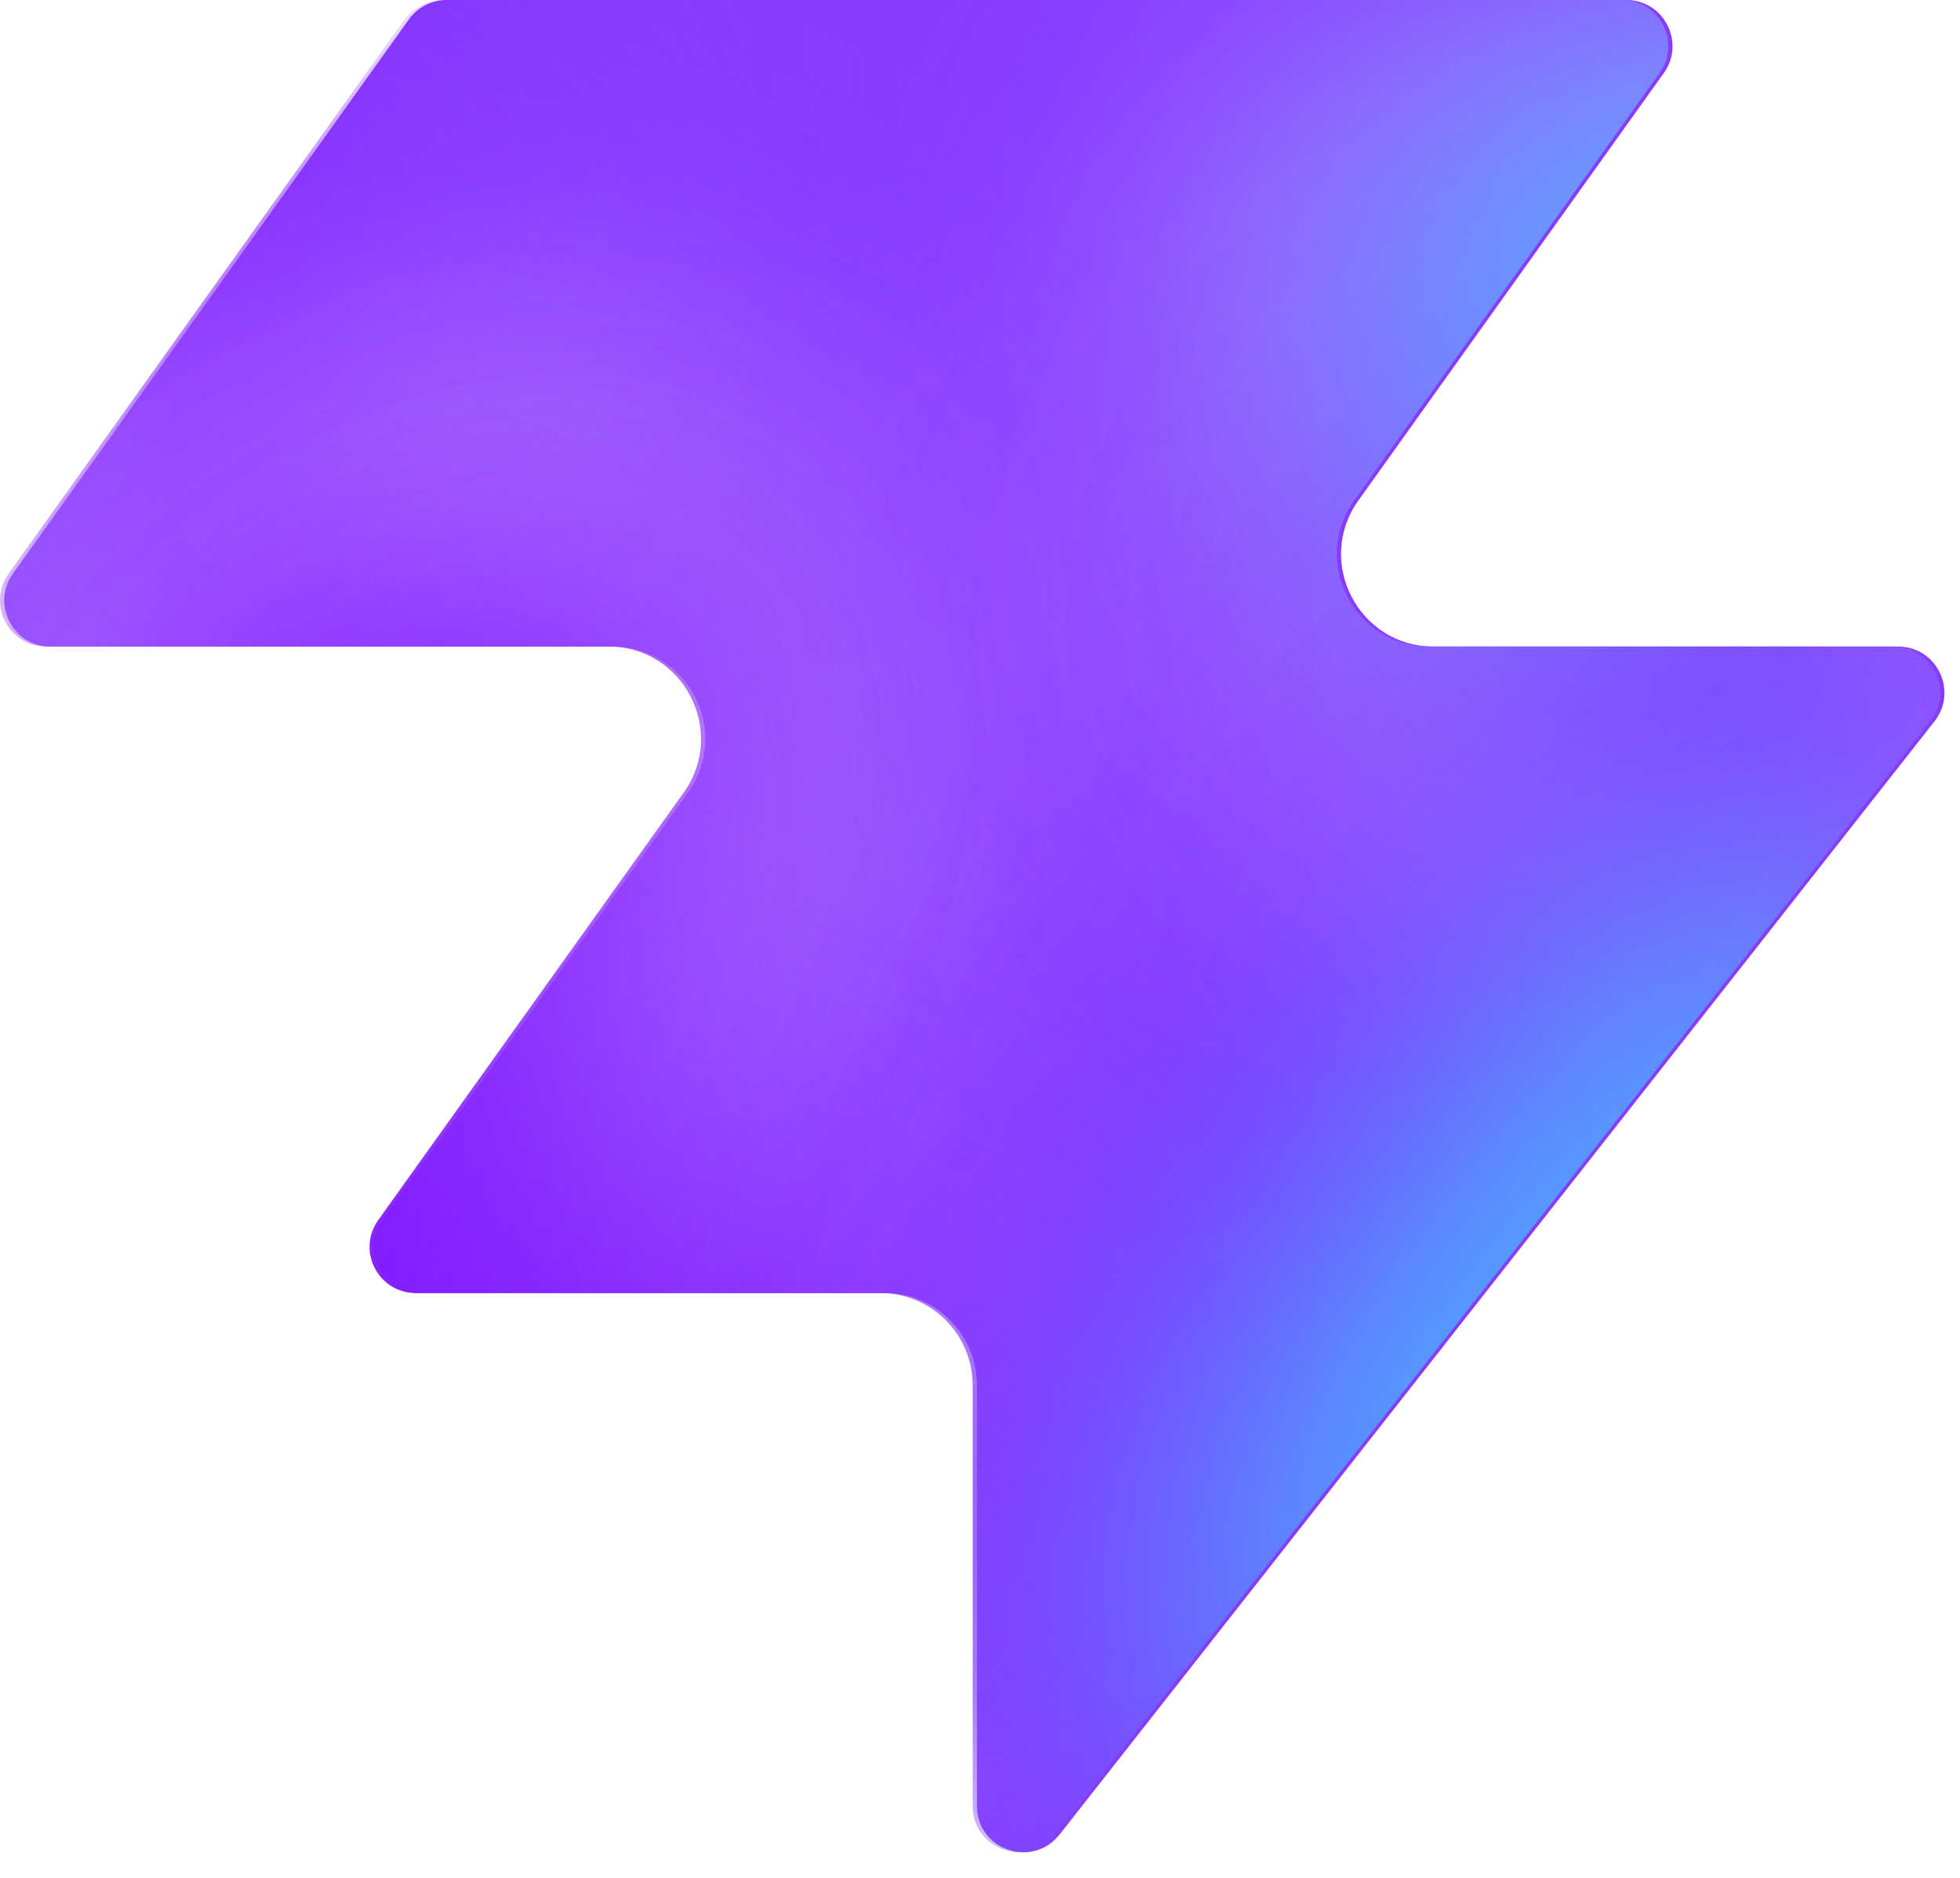
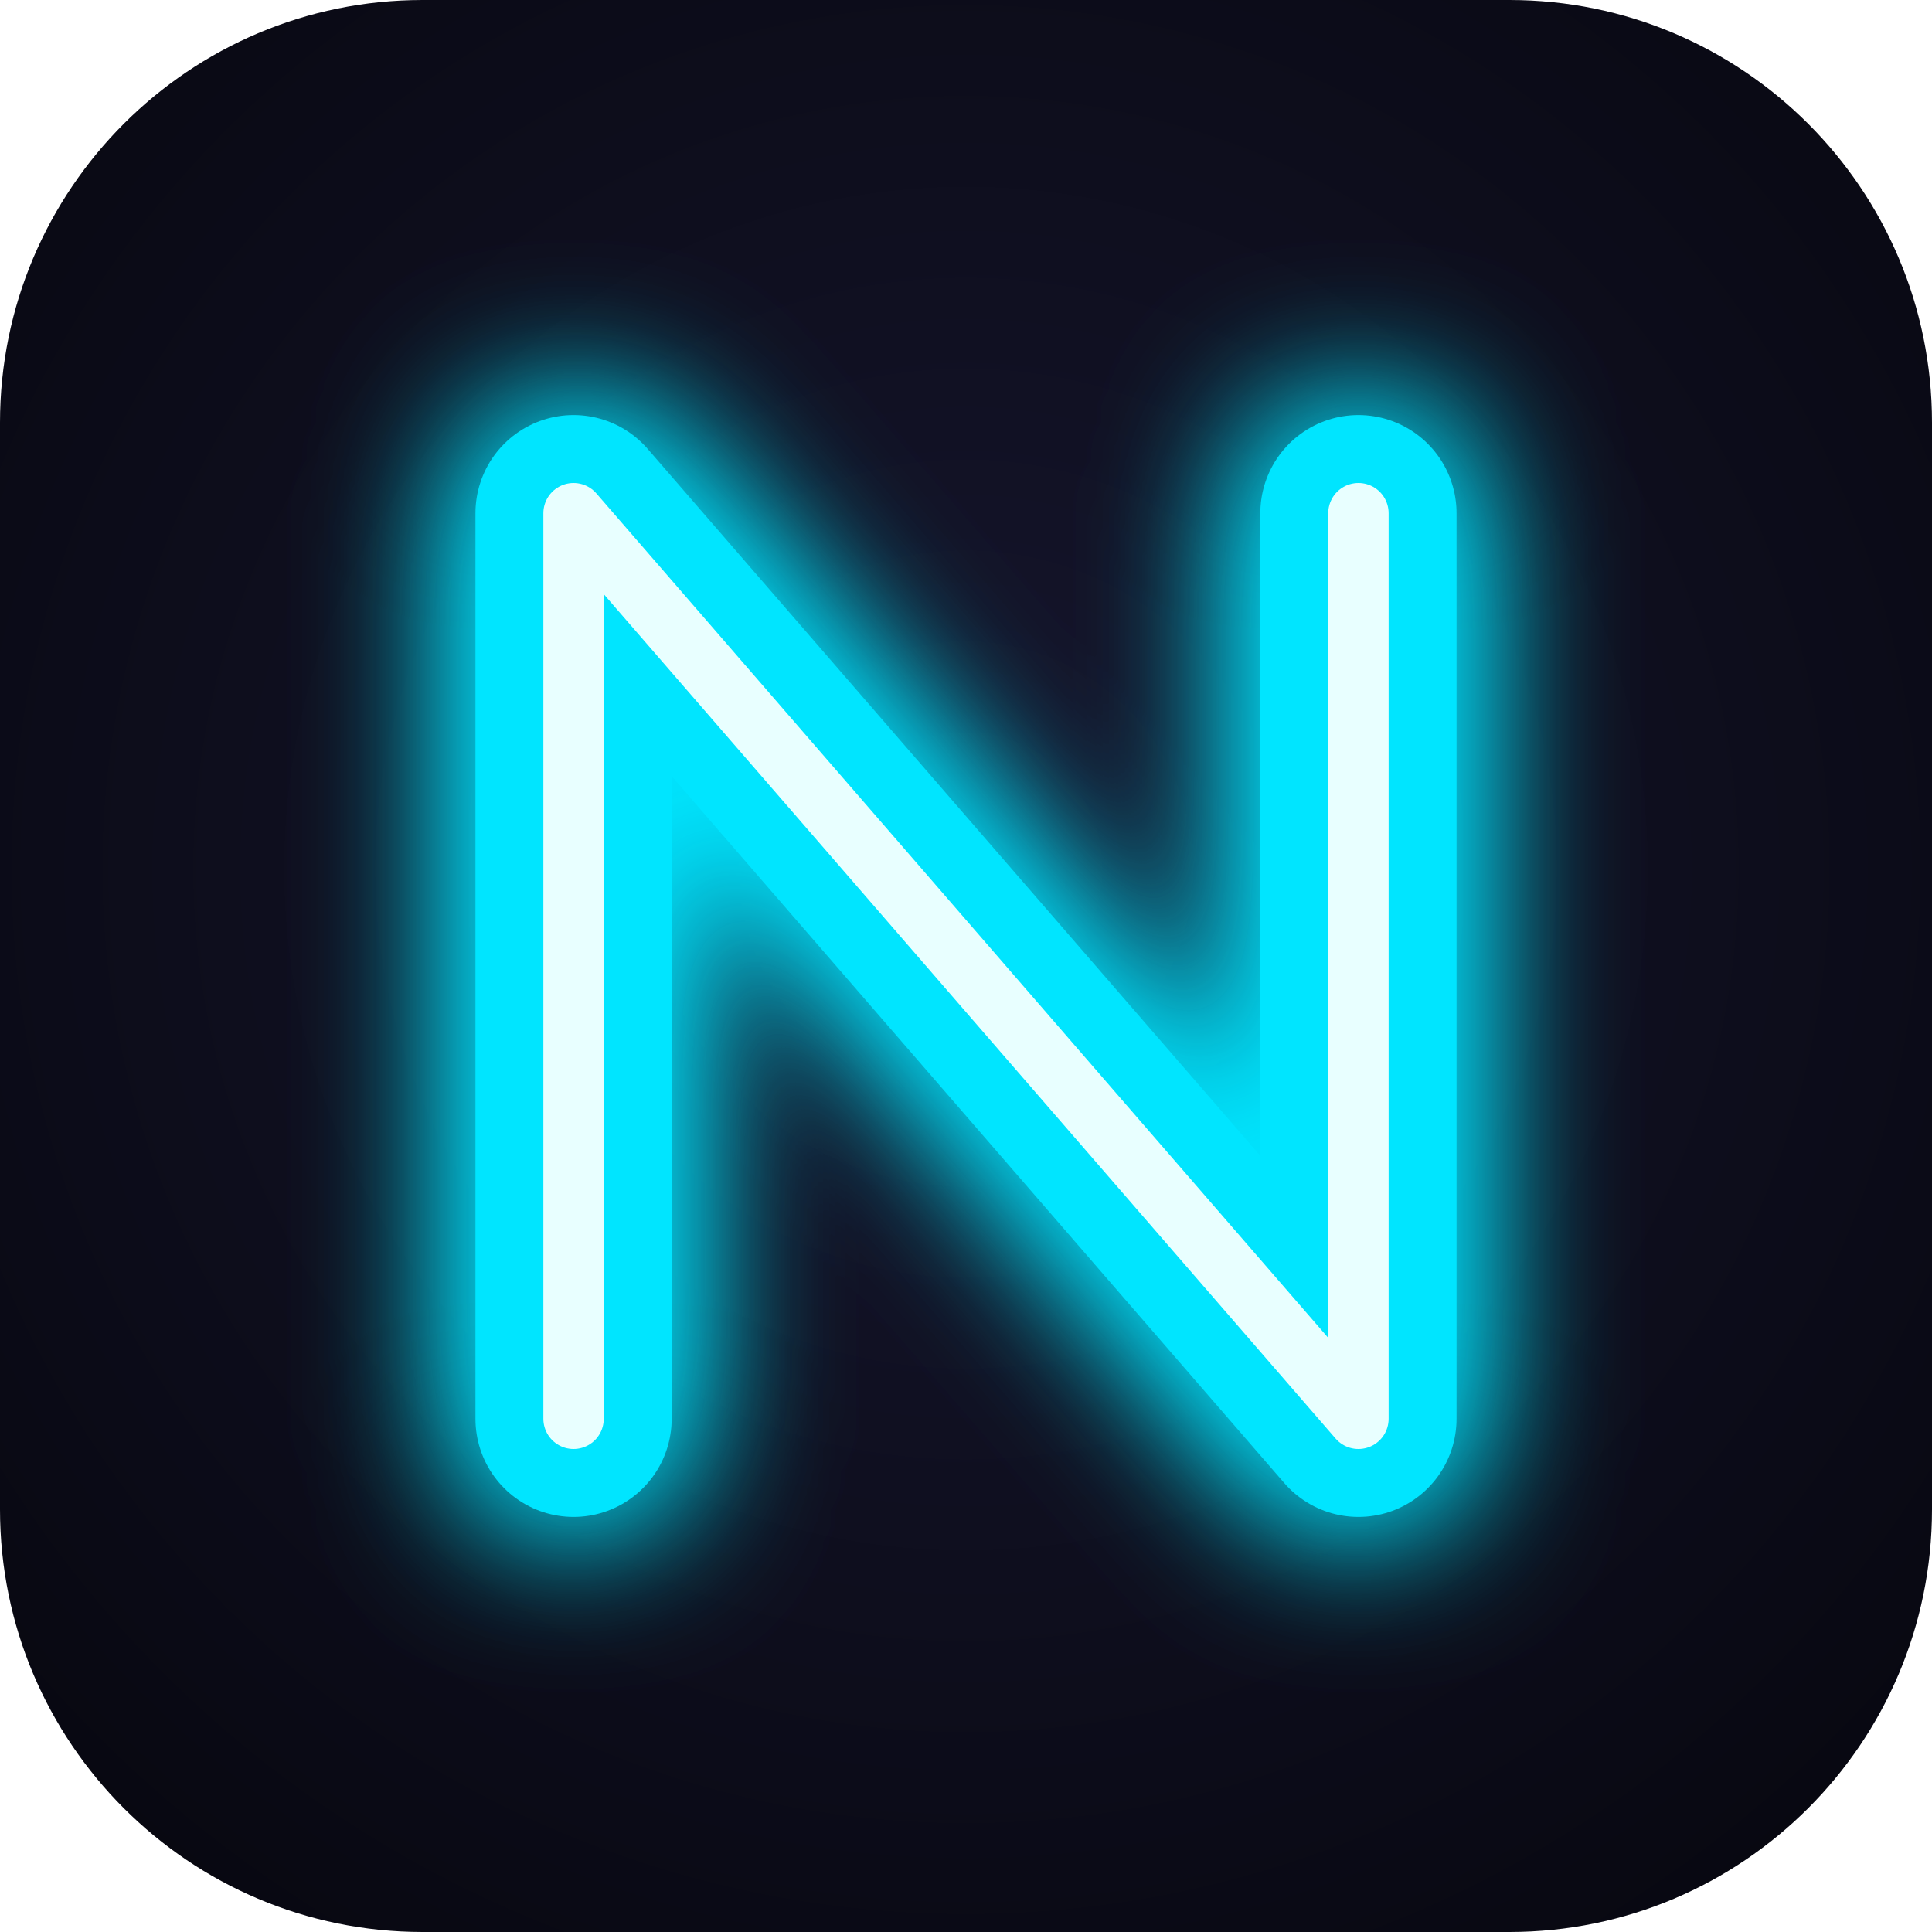
- <svg xmlns="http://www.w3.org/2000/svg" width="48" height="46" fill="none" viewBox="0 0 48 46">
-   <path fill="#863bff" d="M25.946 44.938c-.664.845-2.021.375-2.021-.698V33.937a2.26 2.26 0 0 0-2.262-2.262H10.287c-.92 0-1.456-1.04-.92-1.788l7.48-10.471c1.07-1.497 0-3.578-1.842-3.578H1.237c-.92 0-1.456-1.04-.92-1.788L10.013.474c.214-.297.556-.474.92-.474h28.894c.92 0 1.456 1.04.92 1.788l-7.48 10.471c-1.07 1.498 0 3.579 1.842 3.579h11.377c.943 0 1.473 1.088.89 1.83L25.947 44.94z" style="fill:#863bff;fill:color(display-p3 .525 .23 1);fill-opacity:1" />
-   <mask id="a" width="48" height="46" x="0" y="0" maskUnits="userSpaceOnUse" style="mask-type:alpha">
-     <path fill="#000" d="M25.842 44.938c-.664.844-2.021.375-2.021-.698V33.937a2.26 2.26 0 0 0-2.262-2.262H10.183c-.92 0-1.456-1.04-.92-1.788l7.48-10.471c1.07-1.498 0-3.579-1.842-3.579H1.133c-.92 0-1.456-1.04-.92-1.787L9.91.473c.214-.297.556-.474.92-.474h28.894c.92 0 1.456 1.04.92 1.788l-7.48 10.471c-1.07 1.498 0 3.578 1.842 3.578h11.377c.943 0 1.473 1.088.89 1.832L25.843 44.94z" style="fill:#000;fill-opacity:1" />
-   </mask>
-   <g mask="url(#a)">
-     <g filter="url(#b)">
-       <ellipse cx="5.508" cy="14.704" fill="#ede6ff" rx="5.508" ry="14.704" style="fill:#ede6ff;fill:color(display-p3 .927 .903 1);fill-opacity:1" transform="matrix(.00324 1 1 -.00324 -4.47 31.516)" />
-     </g>
-     <g filter="url(#c)">
-       <ellipse cx="10.399" cy="29.851" fill="#ede6ff" rx="10.399" ry="29.851" style="fill:#ede6ff;fill:color(display-p3 .927 .903 1);fill-opacity:1" transform="matrix(.00324 1 1 -.00324 -39.328 7.883)" />
-     </g>
-     <g filter="url(#d)">
-       <ellipse cx="5.508" cy="30.487" fill="#7e14ff" rx="5.508" ry="30.487" style="fill:#7e14ff;fill:color(display-p3 .492 .077 1);fill-opacity:1" transform="rotate(89.814 -25.913 -14.639)scale(1 -1)" />
-     </g>
-     <g filter="url(#e)">
-       <ellipse cx="5.508" cy="30.599" fill="#7e14ff" rx="5.508" ry="30.599" style="fill:#7e14ff;fill:color(display-p3 .492 .077 1);fill-opacity:1" transform="rotate(89.814 -32.644 -3.334)scale(1 -1)" />
-     </g>
-     <g filter="url(#f)">
-       <ellipse cx="5.508" cy="30.599" fill="#7e14ff" rx="5.508" ry="30.599" style="fill:#7e14ff;fill:color(display-p3 .492 .077 1);fill-opacity:1" transform="matrix(.00324 1 1 -.00324 -34.34 30.47)" />
-     </g>
-     <g filter="url(#g)">
-       <ellipse cx="14.072" cy="22.078" fill="#ede6ff" rx="14.072" ry="22.078" style="fill:#ede6ff;fill:color(display-p3 .927 .903 1);fill-opacity:1" transform="rotate(93.35 24.506 48.493)scale(-1 1)" />
-     </g>
-     <g filter="url(#h)">
-       <ellipse cx="3.47" cy="21.501" fill="#7e14ff" rx="3.47" ry="21.501" style="fill:#7e14ff;fill:color(display-p3 .492 .077 1);fill-opacity:1" transform="rotate(89.009 28.708 47.59)scale(-1 1)" />
-     </g>
-     <g filter="url(#i)">
-       <ellipse cx="3.47" cy="21.501" fill="#7e14ff" rx="3.47" ry="21.501" style="fill:#7e14ff;fill:color(display-p3 .492 .077 1);fill-opacity:1" transform="rotate(89.009 28.708 47.59)scale(-1 1)" />
-     </g>
-     <g filter="url(#j)">
-       <ellipse cx=".387" cy="8.972" fill="#7e14ff" rx="4.407" ry="29.108" style="fill:#7e14ff;fill:color(display-p3 .492 .077 1);fill-opacity:1" transform="rotate(39.51 .387 8.972)" />
-     </g>
-     <g filter="url(#k)">
-       <ellipse cx="47.523" cy="-6.092" fill="#7e14ff" rx="4.407" ry="29.108" style="fill:#7e14ff;fill:color(display-p3 .492 .077 1);fill-opacity:1" transform="rotate(37.892 47.523 -6.092)" />
-     </g>
-     <g filter="url(#l)">
-       <ellipse cx="41.412" cy="6.333" fill="#47bfff" rx="5.971" ry="9.665" style="fill:#47bfff;fill:color(display-p3 .28 .748 1);fill-opacity:1" transform="rotate(37.892 41.412 6.333)" />
-     </g>
-     <g filter="url(#m)">
-       <ellipse cx="-1.879" cy="38.332" fill="#7e14ff" rx="4.407" ry="29.108" style="fill:#7e14ff;fill:color(display-p3 .492 .077 1);fill-opacity:1" transform="rotate(37.892 -1.88 38.332)" />
-     </g>
-     <g filter="url(#n)">
-       <ellipse cx="-1.879" cy="38.332" fill="#7e14ff" rx="4.407" ry="29.108" style="fill:#7e14ff;fill:color(display-p3 .492 .077 1);fill-opacity:1" transform="rotate(37.892 -1.88 38.332)" />
-     </g>
-     <g filter="url(#o)">
-       <ellipse cx="35.651" cy="29.907" fill="#7e14ff" rx="4.407" ry="29.108" style="fill:#7e14ff;fill:color(display-p3 .492 .077 1);fill-opacity:1" transform="rotate(37.892 35.651 29.907)" />
-     </g>
-     <g filter="url(#p)">
-       <ellipse cx="38.418" cy="32.4" fill="#47bfff" rx="5.971" ry="15.297" style="fill:#47bfff;fill:color(display-p3 .28 .748 1);fill-opacity:1" transform="rotate(37.892 38.418 32.4)" />
-     </g>
-   </g>
+ <svg xmlns="http://www.w3.org/2000/svg" viewBox="0 0 64 64" width="64" height="64">
  <defs>
-     <filter id="b" width="60.045" height="41.654" x="-19.77" y="16.149" color-interpolation-filters="sRGB" filterUnits="userSpaceOnUse">
-       <feFlood flood-opacity="0" result="BackgroundImageFix" />
-       <feBlend in="SourceGraphic" in2="BackgroundImageFix" result="shape" />
-       <feGaussianBlur result="effect1_foregroundBlur_2002_17158" stdDeviation="7.659" />
-     </filter>
-     <filter id="c" width="90.34" height="51.437" x="-54.613" y="-7.533" color-interpolation-filters="sRGB" filterUnits="userSpaceOnUse">
-       <feFlood flood-opacity="0" result="BackgroundImageFix" />
-       <feBlend in="SourceGraphic" in2="BackgroundImageFix" result="shape" />
-       <feGaussianBlur result="effect1_foregroundBlur_2002_17158" stdDeviation="7.659" />
-     </filter>
-     <filter id="d" width="79.355" height="29.4" x="-49.64" y="2.03" color-interpolation-filters="sRGB" filterUnits="userSpaceOnUse">
-       <feFlood flood-opacity="0" result="BackgroundImageFix" />
-       <feBlend in="SourceGraphic" in2="BackgroundImageFix" result="shape" />
-       <feGaussianBlur result="effect1_foregroundBlur_2002_17158" stdDeviation="4.596" />
-     </filter>
-     <filter id="e" width="79.579" height="29.4" x="-45.045" y="20.029" color-interpolation-filters="sRGB" filterUnits="userSpaceOnUse">
-       <feFlood flood-opacity="0" result="BackgroundImageFix" />
-       <feBlend in="SourceGraphic" in2="BackgroundImageFix" result="shape" />
-       <feGaussianBlur result="effect1_foregroundBlur_2002_17158" stdDeviation="4.596" />
-     </filter>
-     <filter id="f" width="79.579" height="29.4" x="-43.513" y="21.178" color-interpolation-filters="sRGB" filterUnits="userSpaceOnUse">
-       <feFlood flood-opacity="0" result="BackgroundImageFix" />
-       <feBlend in="SourceGraphic" in2="BackgroundImageFix" result="shape" />
-       <feGaussianBlur result="effect1_foregroundBlur_2002_17158" stdDeviation="4.596" />
-     </filter>
-     <filter id="g" width="74.749" height="58.852" x="15.756" y="-17.901" color-interpolation-filters="sRGB" filterUnits="userSpaceOnUse">
-       <feFlood flood-opacity="0" result="BackgroundImageFix" />
-       <feBlend in="SourceGraphic" in2="BackgroundImageFix" result="shape" />
-       <feGaussianBlur result="effect1_foregroundBlur_2002_17158" stdDeviation="7.659" />
-     </filter>
-     <filter id="h" width="61.377" height="25.362" x="23.548" y="2.284" color-interpolation-filters="sRGB" filterUnits="userSpaceOnUse">
-       <feFlood flood-opacity="0" result="BackgroundImageFix" />
-       <feBlend in="SourceGraphic" in2="BackgroundImageFix" result="shape" />
-       <feGaussianBlur result="effect1_foregroundBlur_2002_17158" stdDeviation="4.596" />
-     </filter>
-     <filter id="i" width="61.377" height="25.362" x="23.548" y="2.284" color-interpolation-filters="sRGB" filterUnits="userSpaceOnUse">
-       <feFlood flood-opacity="0" result="BackgroundImageFix" />
-       <feBlend in="SourceGraphic" in2="BackgroundImageFix" result="shape" />
-       <feGaussianBlur result="effect1_foregroundBlur_2002_17158" stdDeviation="4.596" />
-     </filter>
-     <filter id="j" width="56.045" height="63.649" x="-27.636" y="-22.853" color-interpolation-filters="sRGB" filterUnits="userSpaceOnUse">
-       <feFlood flood-opacity="0" result="BackgroundImageFix" />
-       <feBlend in="SourceGraphic" in2="BackgroundImageFix" result="shape" />
-       <feGaussianBlur result="effect1_foregroundBlur_2002_17158" stdDeviation="4.596" />
-     </filter>
-     <filter id="k" width="54.814" height="64.646" x="20.116" y="-38.415" color-interpolation-filters="sRGB" filterUnits="userSpaceOnUse">
-       <feFlood flood-opacity="0" result="BackgroundImageFix" />
-       <feBlend in="SourceGraphic" in2="BackgroundImageFix" result="shape" />
-       <feGaussianBlur result="effect1_foregroundBlur_2002_17158" stdDeviation="4.596" />
-     </filter>
-     <filter id="l" width="33.541" height="35.313" x="24.641" y="-11.323" color-interpolation-filters="sRGB" filterUnits="userSpaceOnUse">
-       <feFlood flood-opacity="0" result="BackgroundImageFix" />
-       <feBlend in="SourceGraphic" in2="BackgroundImageFix" result="shape" />
-       <feGaussianBlur result="effect1_foregroundBlur_2002_17158" stdDeviation="4.596" />
-     </filter>
-     <filter id="m" width="54.814" height="64.646" x="-29.286" y="6.009" color-interpolation-filters="sRGB" filterUnits="userSpaceOnUse">
-       <feFlood flood-opacity="0" result="BackgroundImageFix" />
-       <feBlend in="SourceGraphic" in2="BackgroundImageFix" result="shape" />
-       <feGaussianBlur result="effect1_foregroundBlur_2002_17158" stdDeviation="4.596" />
-     </filter>
-     <filter id="n" width="54.814" height="64.646" x="-29.286" y="6.009" color-interpolation-filters="sRGB" filterUnits="userSpaceOnUse">
-       <feFlood flood-opacity="0" result="BackgroundImageFix" />
-       <feBlend in="SourceGraphic" in2="BackgroundImageFix" result="shape" />
-       <feGaussianBlur result="effect1_foregroundBlur_2002_17158" stdDeviation="4.596" />
-     </filter>
-     <filter id="o" width="54.814" height="64.646" x="8.244" y="-2.416" color-interpolation-filters="sRGB" filterUnits="userSpaceOnUse">
-       <feFlood flood-opacity="0" result="BackgroundImageFix" />
-       <feBlend in="SourceGraphic" in2="BackgroundImageFix" result="shape" />
-       <feGaussianBlur result="effect1_foregroundBlur_2002_17158" stdDeviation="4.596" />
-     </filter>
-     <filter id="p" width="39.409" height="43.623" x="18.713" y="10.588" color-interpolation-filters="sRGB" filterUnits="userSpaceOnUse">
-       <feFlood flood-opacity="0" result="BackgroundImageFix" />
-       <feBlend in="SourceGraphic" in2="BackgroundImageFix" result="shape" />
-       <feGaussianBlur result="effect1_foregroundBlur_2002_17158" stdDeviation="4.596" />
+     <radialGradient id="bg" cx="50%" cy="45%" r="70%">
+       <stop offset="0%" stop-color="#16162e" />
+       <stop offset="100%" stop-color="#07070f" />
+     </radialGradient>
+     <filter id="glow" x="-50%" y="-50%" width="200%" height="200%">
+       <feGaussianBlur stdDeviation="2.6" result="blur" />
+       <feMerge>
+         <feMergeNode in="blur" />
+         <feMergeNode in="blur" />
+         <feMergeNode in="SourceGraphic" />
+       </feMerge>
    </filter>
  </defs>
+   <rect width="64" height="64" rx="14" fill="url(#bg)" />
+   <path d="M19 47 V17 L45 47 V17" fill="none" stroke="#00e5ff" stroke-width="6.5" stroke-linecap="round" stroke-linejoin="round" filter="url(#glow)" />
+   <path d="M19 47 V17 L45 47 V17" fill="none" stroke="#e8ffff" stroke-width="2" stroke-linecap="round" stroke-linejoin="round" />
</svg>
